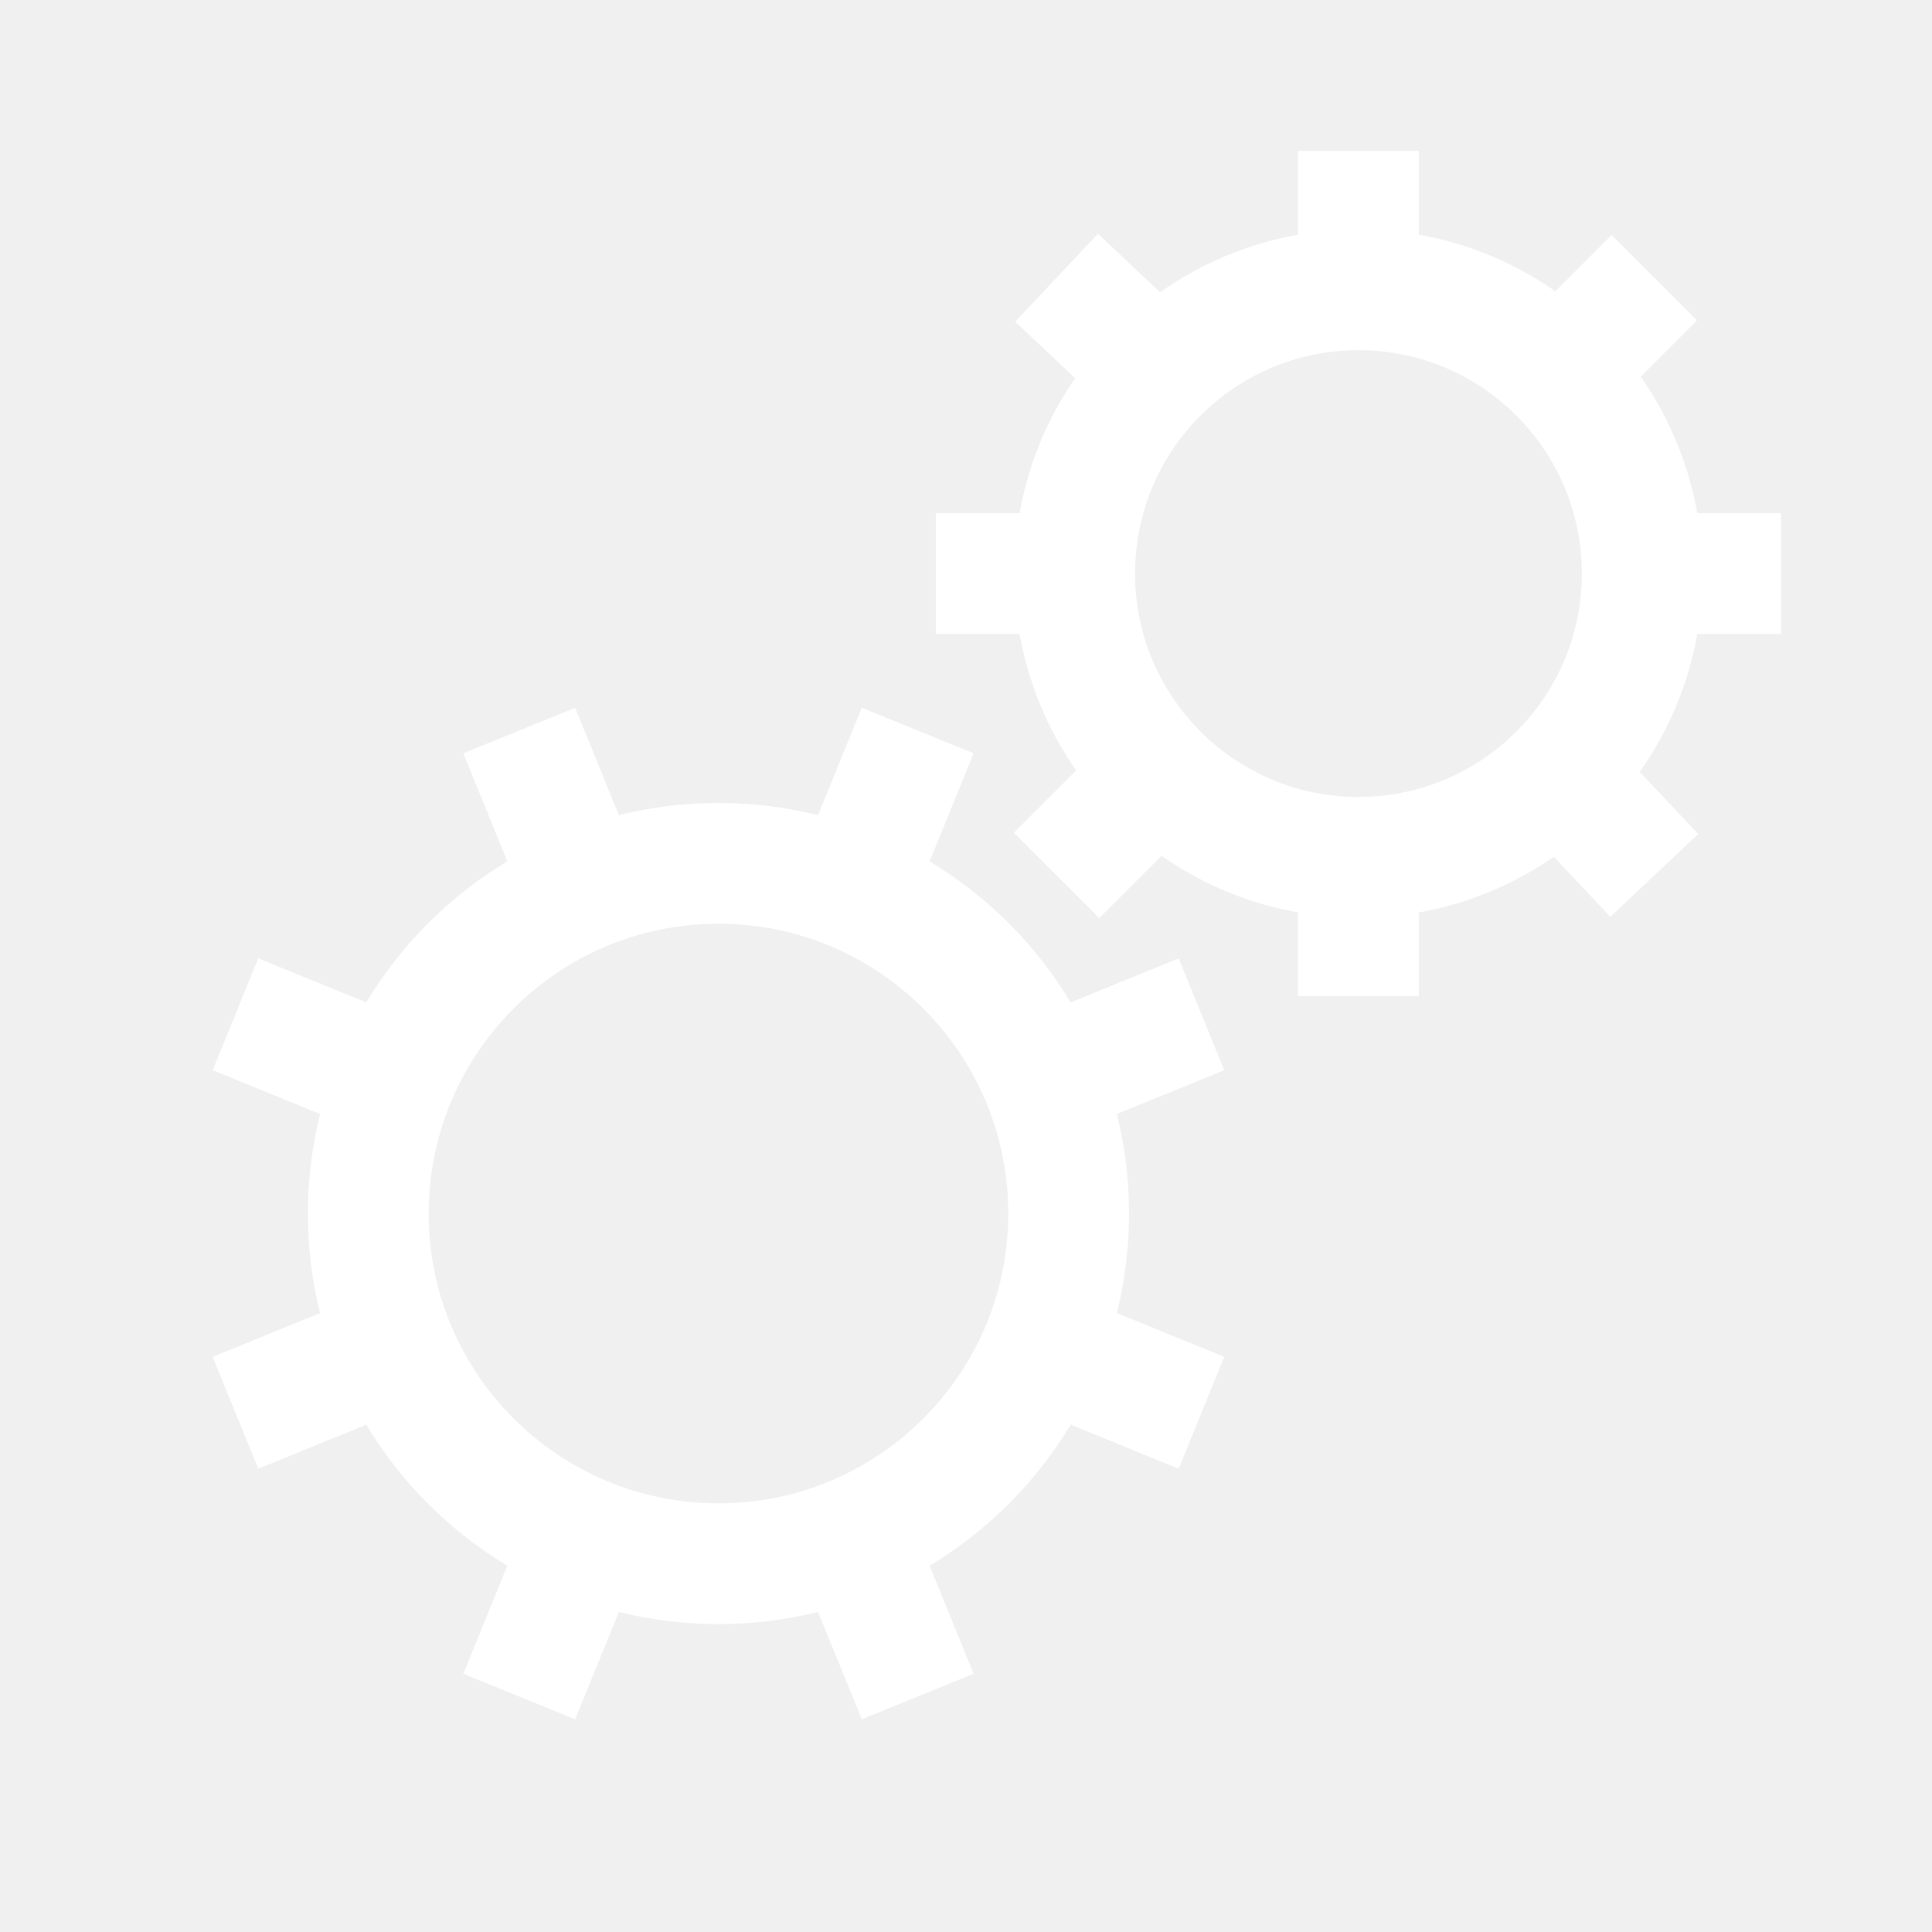
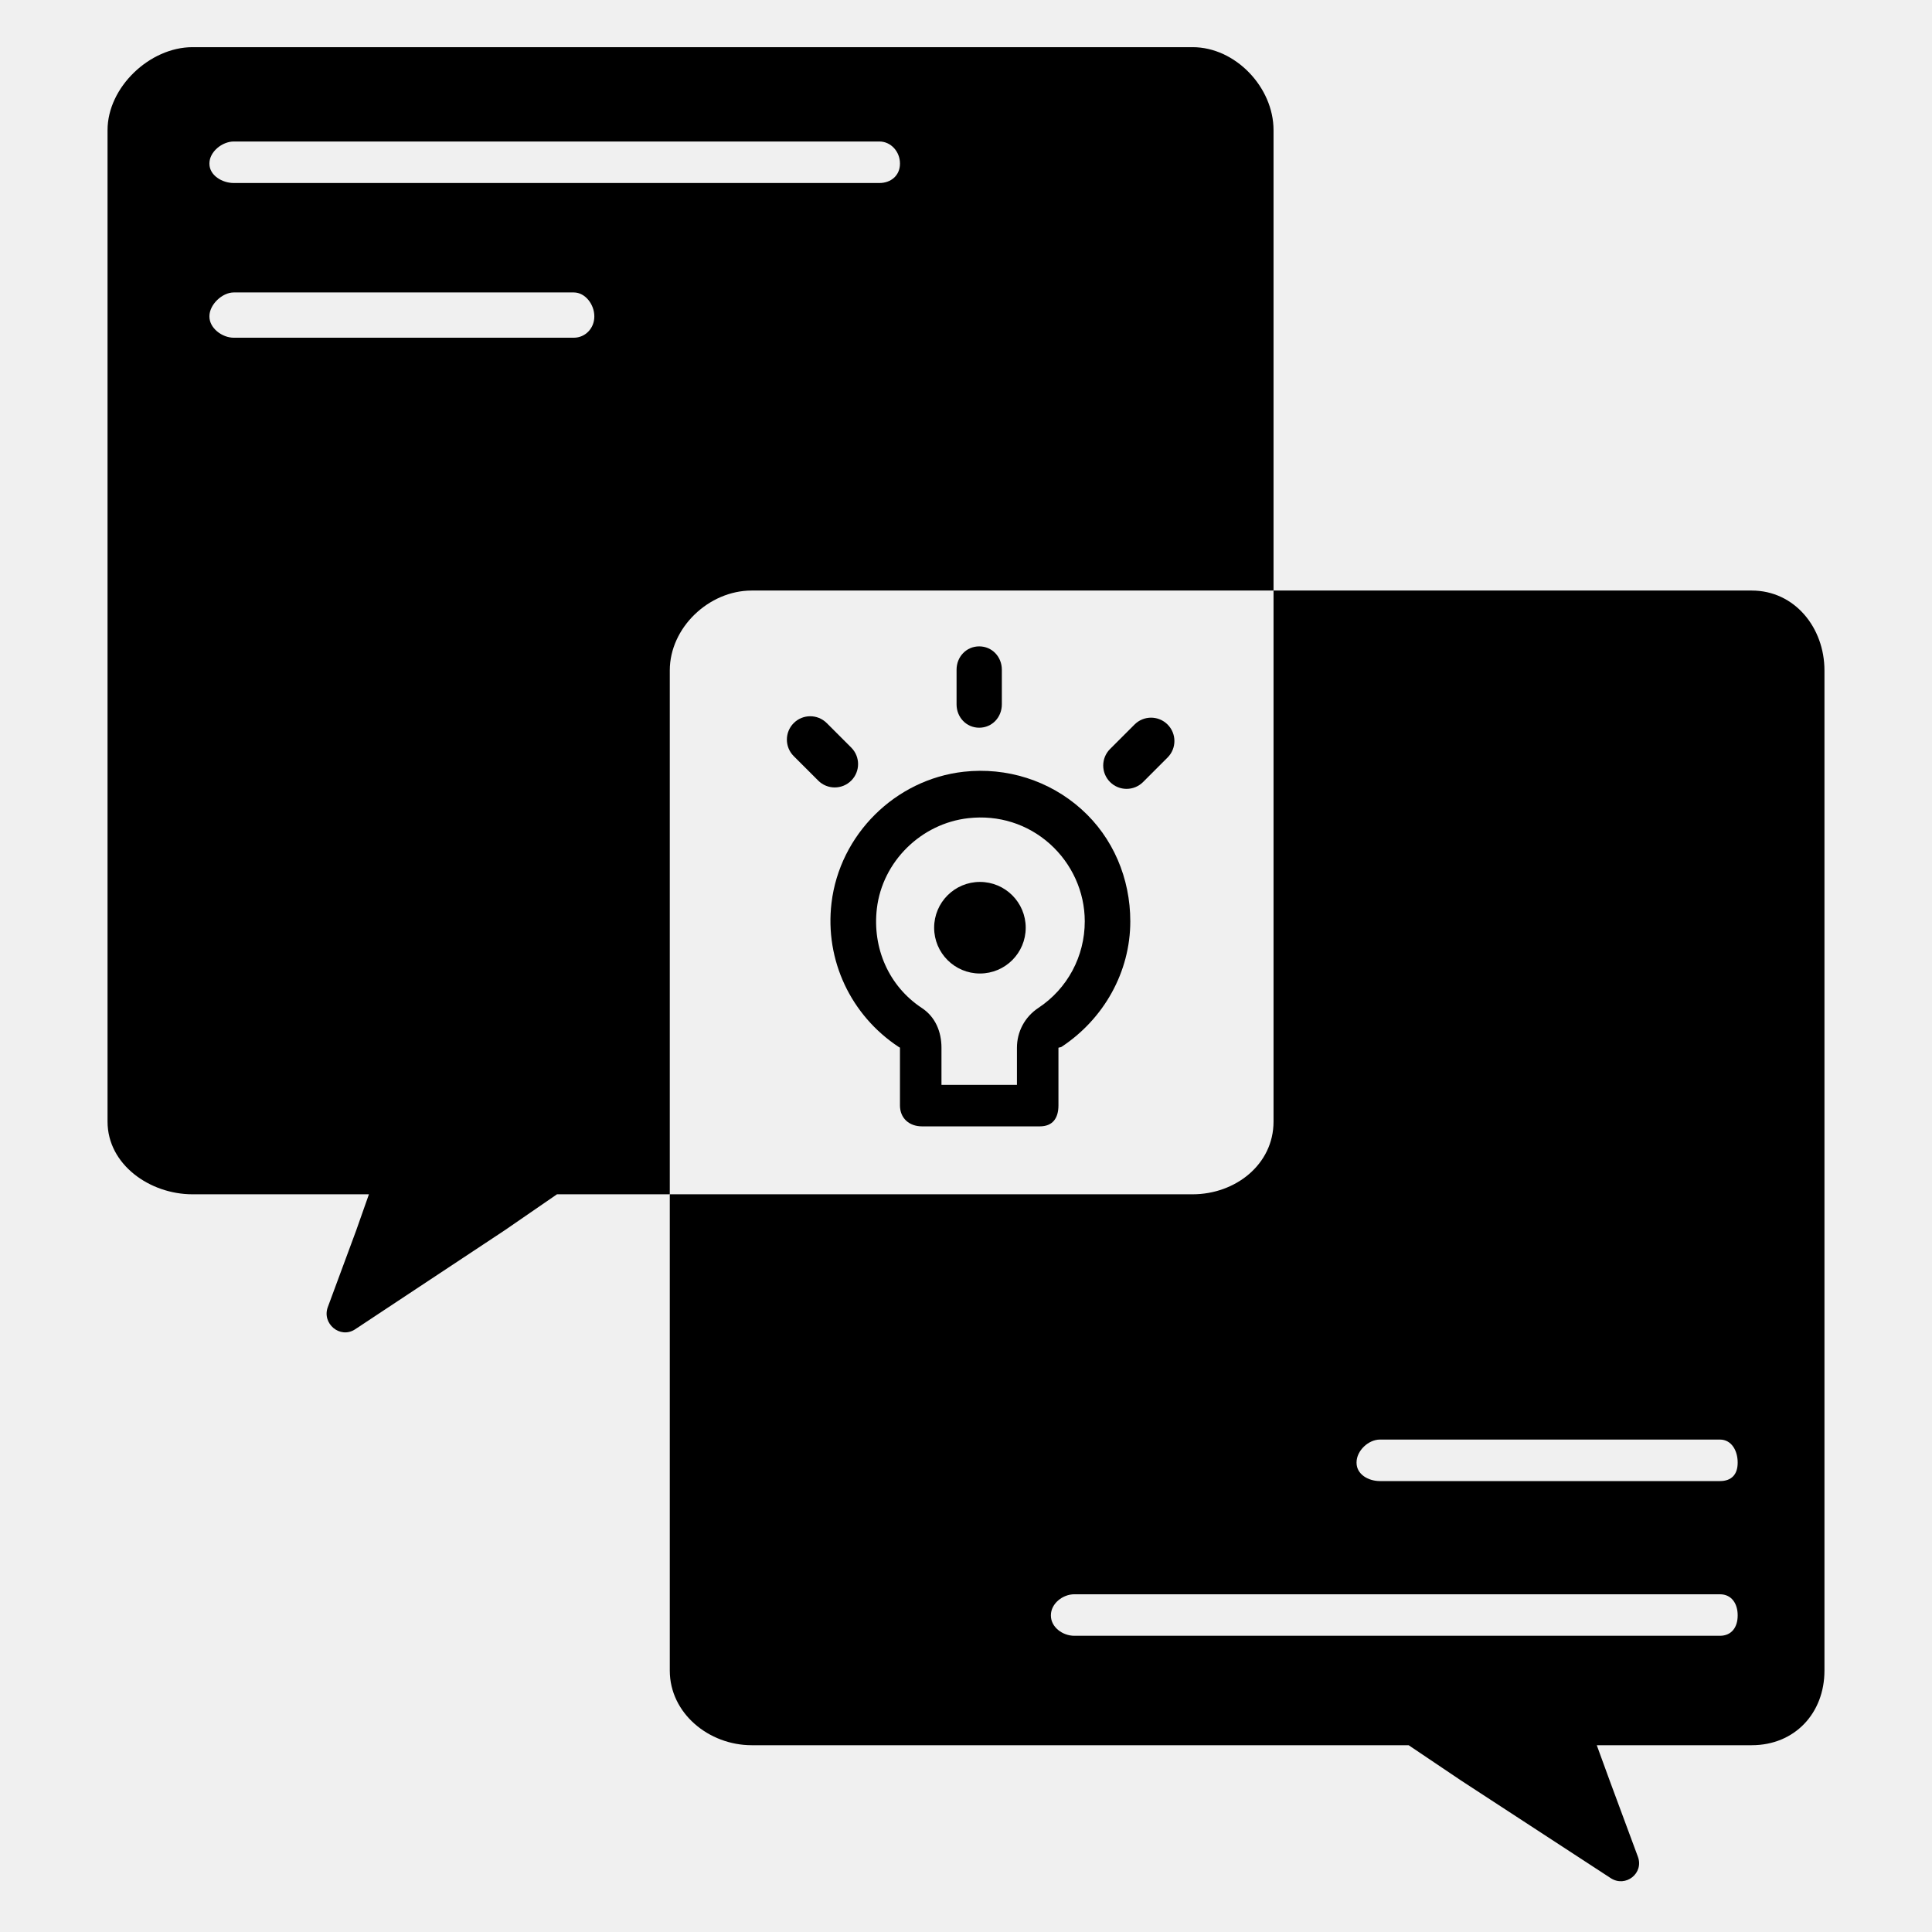
- <svg xmlns="http://www.w3.org/2000/svg" version="1.1" id="Layer_1" viewBox="0 0 32 32" enable-background="new 0 0 32 32" xml:space="preserve" width="800px" height="800px" fill="#ffffff" stroke="#ffffff">
-   <g id="SVGRepo_bgCarrier" stroke-width="0" />
-   <g id="SVGRepo_tracerCarrier" stroke-linecap="round" stroke-linejoin="round" />
-   <g id="SVGRepo_iconCarrier">
-     <circle fill="none" stroke="#ffffff" stroke-width="2" stroke-miterlimit="10" cx="11.9" cy="20.1" r="5.8" />
-     <line fill="none" stroke="#ffffff" stroke-width="2" stroke-miterlimit="10" x1="3.9" y1="23.4" x2="6.6" y2="22.3" />
-     <line fill="none" stroke="#ffffff" stroke-width="2" stroke-miterlimit="10" x1="17.2" y1="17.9" x2="19.9" y2="16.8" />
-     <line fill="none" stroke="#ffffff" stroke-width="2" stroke-miterlimit="10" x1="8.6" y1="12.1" x2="9.7" y2="14.8" />
-     <line fill="none" stroke="#ffffff" stroke-width="2" stroke-miterlimit="10" x1="14.1" y1="25.4" x2="15.2" y2="28.1" />
-     <line fill="none" stroke="#ffffff" stroke-width="2" stroke-miterlimit="10" x1="3.9" y1="16.8" x2="6.6" y2="17.9" />
-     <line fill="none" stroke="#ffffff" stroke-width="2" stroke-miterlimit="10" x1="17.2" y1="22.3" x2="19.9" y2="23.4" />
-     <line fill="none" stroke="#ffffff" stroke-width="2" stroke-miterlimit="10" x1="15.2" y1="12.1" x2="14.1" y2="14.8" />
-     <line fill="none" stroke="#ffffff" stroke-width="2" stroke-miterlimit="10" x1="9.7" y1="25.4" x2="8.6" y2="28.1" />
-     <circle fill="none" stroke="#ffffff" stroke-width="2" stroke-miterlimit="10" cx="22.5" cy="9.5" r="4.7" />
-     <line fill="none" stroke="#ffffff" stroke-width="2" stroke-miterlimit="10" x1="17.5" y1="14.5" x2="19.2" y2="12.8" />
-     <line fill="none" stroke="#ffffff" stroke-width="2" stroke-miterlimit="10" x1="25.8" y1="6.2" x2="27.4" y2="4.6" />
-     <line fill="none" stroke="#ffffff" stroke-width="2" stroke-miterlimit="10" x1="17.5" y1="4.6" x2="19.2" y2="6.2" />
-     <line fill="none" stroke="#ffffff" stroke-width="2" stroke-miterlimit="10" x1="25.8" y1="12.8" x2="27.4" y2="14.5" />
-     <line fill="none" stroke="#ffffff" stroke-width="2" stroke-miterlimit="10" x1="15.5" y1="9.5" x2="17.8" y2="9.5" />
-     <line fill="none" stroke="#ffffff" stroke-width="2" stroke-miterlimit="10" x1="27.2" y1="9.5" x2="29.5" y2="9.5" />
-     <line fill="none" stroke="#ffffff" stroke-width="2" stroke-miterlimit="10" x1="22.5" y1="2.5" x2="22.5" y2="4.8" />
-     <line fill="none" stroke="#ffffff" stroke-width="2" stroke-miterlimit="10" x1="22.5" y1="14.2" x2="22.5" y2="16.5" />
+ <svg xmlns="http://www.w3.org/2000/svg" fill="#000000" width="800px" height="800px" viewBox="0 0 512 512" enable-background="new 0 0 512 512" id="Discussion" version="1.1" xml:space="preserve">
+   <g>
+     <path d="M286.551,214.419c-8.438-7.561-19.777-11.16-31.139-9.9c-18.158,2.025-32.895,16.65-35.055,34.785   c-1.801,15.164,5.132,29.789,17.823,38.158c0.088,0.068,0.319,0.137,0.319,0.203v15.277c0,3.396,2.445,5.558,5.863,5.558h31.186   c3.42,0,4.951-2.161,4.951-5.558v-15.277c0-0.045,0.687-0.135,0.798-0.225c11.229-7.402,18.243-19.846,18.243-33.277   C299.541,232.823,295.012,221.978,286.551,214.419z M275.169,267.114c-3.6,2.383-5.669,6.32-5.669,10.551v9.835h-20v-9.835   c0-4.23-1.612-8.168-5.19-10.529c-8.771-5.783-13.167-15.885-11.931-26.369c1.484-12.49,11.764-22.547,24.252-23.941   c7.988-0.898,15.682,1.531,21.598,6.818c5.828,5.221,9.245,12.688,9.245,20.52C287.474,253.411,282.909,262.005,275.169,267.114z" />
+     <circle cx="259.691" cy="245.854" r="12.134" />
+     <path d="M259.5,192.851c3.416,0,6-2.771,6-6.188v-9.18c0-3.418-2.584-6.188-6-6.188s-6,2.77-6,6.188v9.18   C253.5,190.079,256.084,192.851,259.5,192.851z" />
+     <path d="M300.67,192.003l-6.494,6.492c-2.416,2.418-2.416,6.332,0,8.75c1.209,1.207,2.791,1.813,4.375,1.813   s3.166-0.605,4.375-1.813l6.492-6.494c2.418-2.416,2.418-6.332,0-8.748C307.002,189.585,303.086,189.585,300.67,192.003z" />
+     <path d="M225.588,206.866c2.416-2.416,2.416-6.334-0.002-8.752l-6.492-6.49c-2.418-2.412-6.336-2.414-8.752,0.002   c-2.414,2.418-2.414,6.336,0.002,8.752l6.492,6.49c1.209,1.207,2.791,1.811,4.375,1.811S224.381,208.075,225.588,206.866z" />
+     <path d="M316.063,12.5H51.014C39.674,12.5,28.5,23.122,28.5,34.485v262.752c0,11.363,11.174,19.263,22.514,19.263H97.77l-3.4,9.641   l-7.49,20.234c-1.643,4.385,3.24,8.482,7.178,5.939l39.666-26.255l13.883-9.56H177.5V177.675c0-11.342,10.357-21.175,21.699-21.175   H337.5V34.485C337.5,23.122,327.381,12.5,316.063,12.5z M157.5,83.901c0,3.078-2.369,5.599-5.449,5.599H61.953   c-3.08,0-6.453-2.521-6.453-5.599V83.8c0-3.078,3.373-6.3,6.453-6.3h90.098c3.08,0,5.449,3.222,5.449,6.3V83.901z M238.5,43.401   c0,3.078-2.369,5.099-5.449,5.099H61.953c-3.08,0-6.453-2.021-6.453-5.099V43.3c0-3.078,3.373-5.8,6.453-5.8h171.098   c3.08,0,5.449,2.722,5.449,5.8V43.401z" />
+     <path d="M464.225,156.5H337.5v140.737c0,11.363-10.119,19.263-21.438,19.263H177.5v126.224c0,11.318,10.357,19.776,21.699,19.776   h174.105l13.904,9.361l39.666,25.875c3.938,2.543,8.82-1.305,7.18-5.693l-7.494-20.228l-3.398-9.315h41.063   c11.363,0,19.275-8.458,19.275-19.776V177.675C483.5,166.333,475.588,156.5,464.225,156.5z M460.5,428.151   c0,3.078-1.619,5.349-4.699,5.349H284.703c-3.08,0-6.203-2.271-6.203-5.349v-0.102c0-3.078,3.123-5.55,6.203-5.55h171.098   c3.08,0,4.699,2.472,4.699,5.55V428.151z M460.5,387.651c0,3.078-1.619,4.849-4.699,4.849h-90.098c-3.08,0-6.203-1.771-6.203-4.849   v-0.102c0-3.078,3.123-6.05,6.203-6.05h90.098c3.08,0,4.699,2.972,4.699,6.05V387.651z" />
  </g>
</svg>
